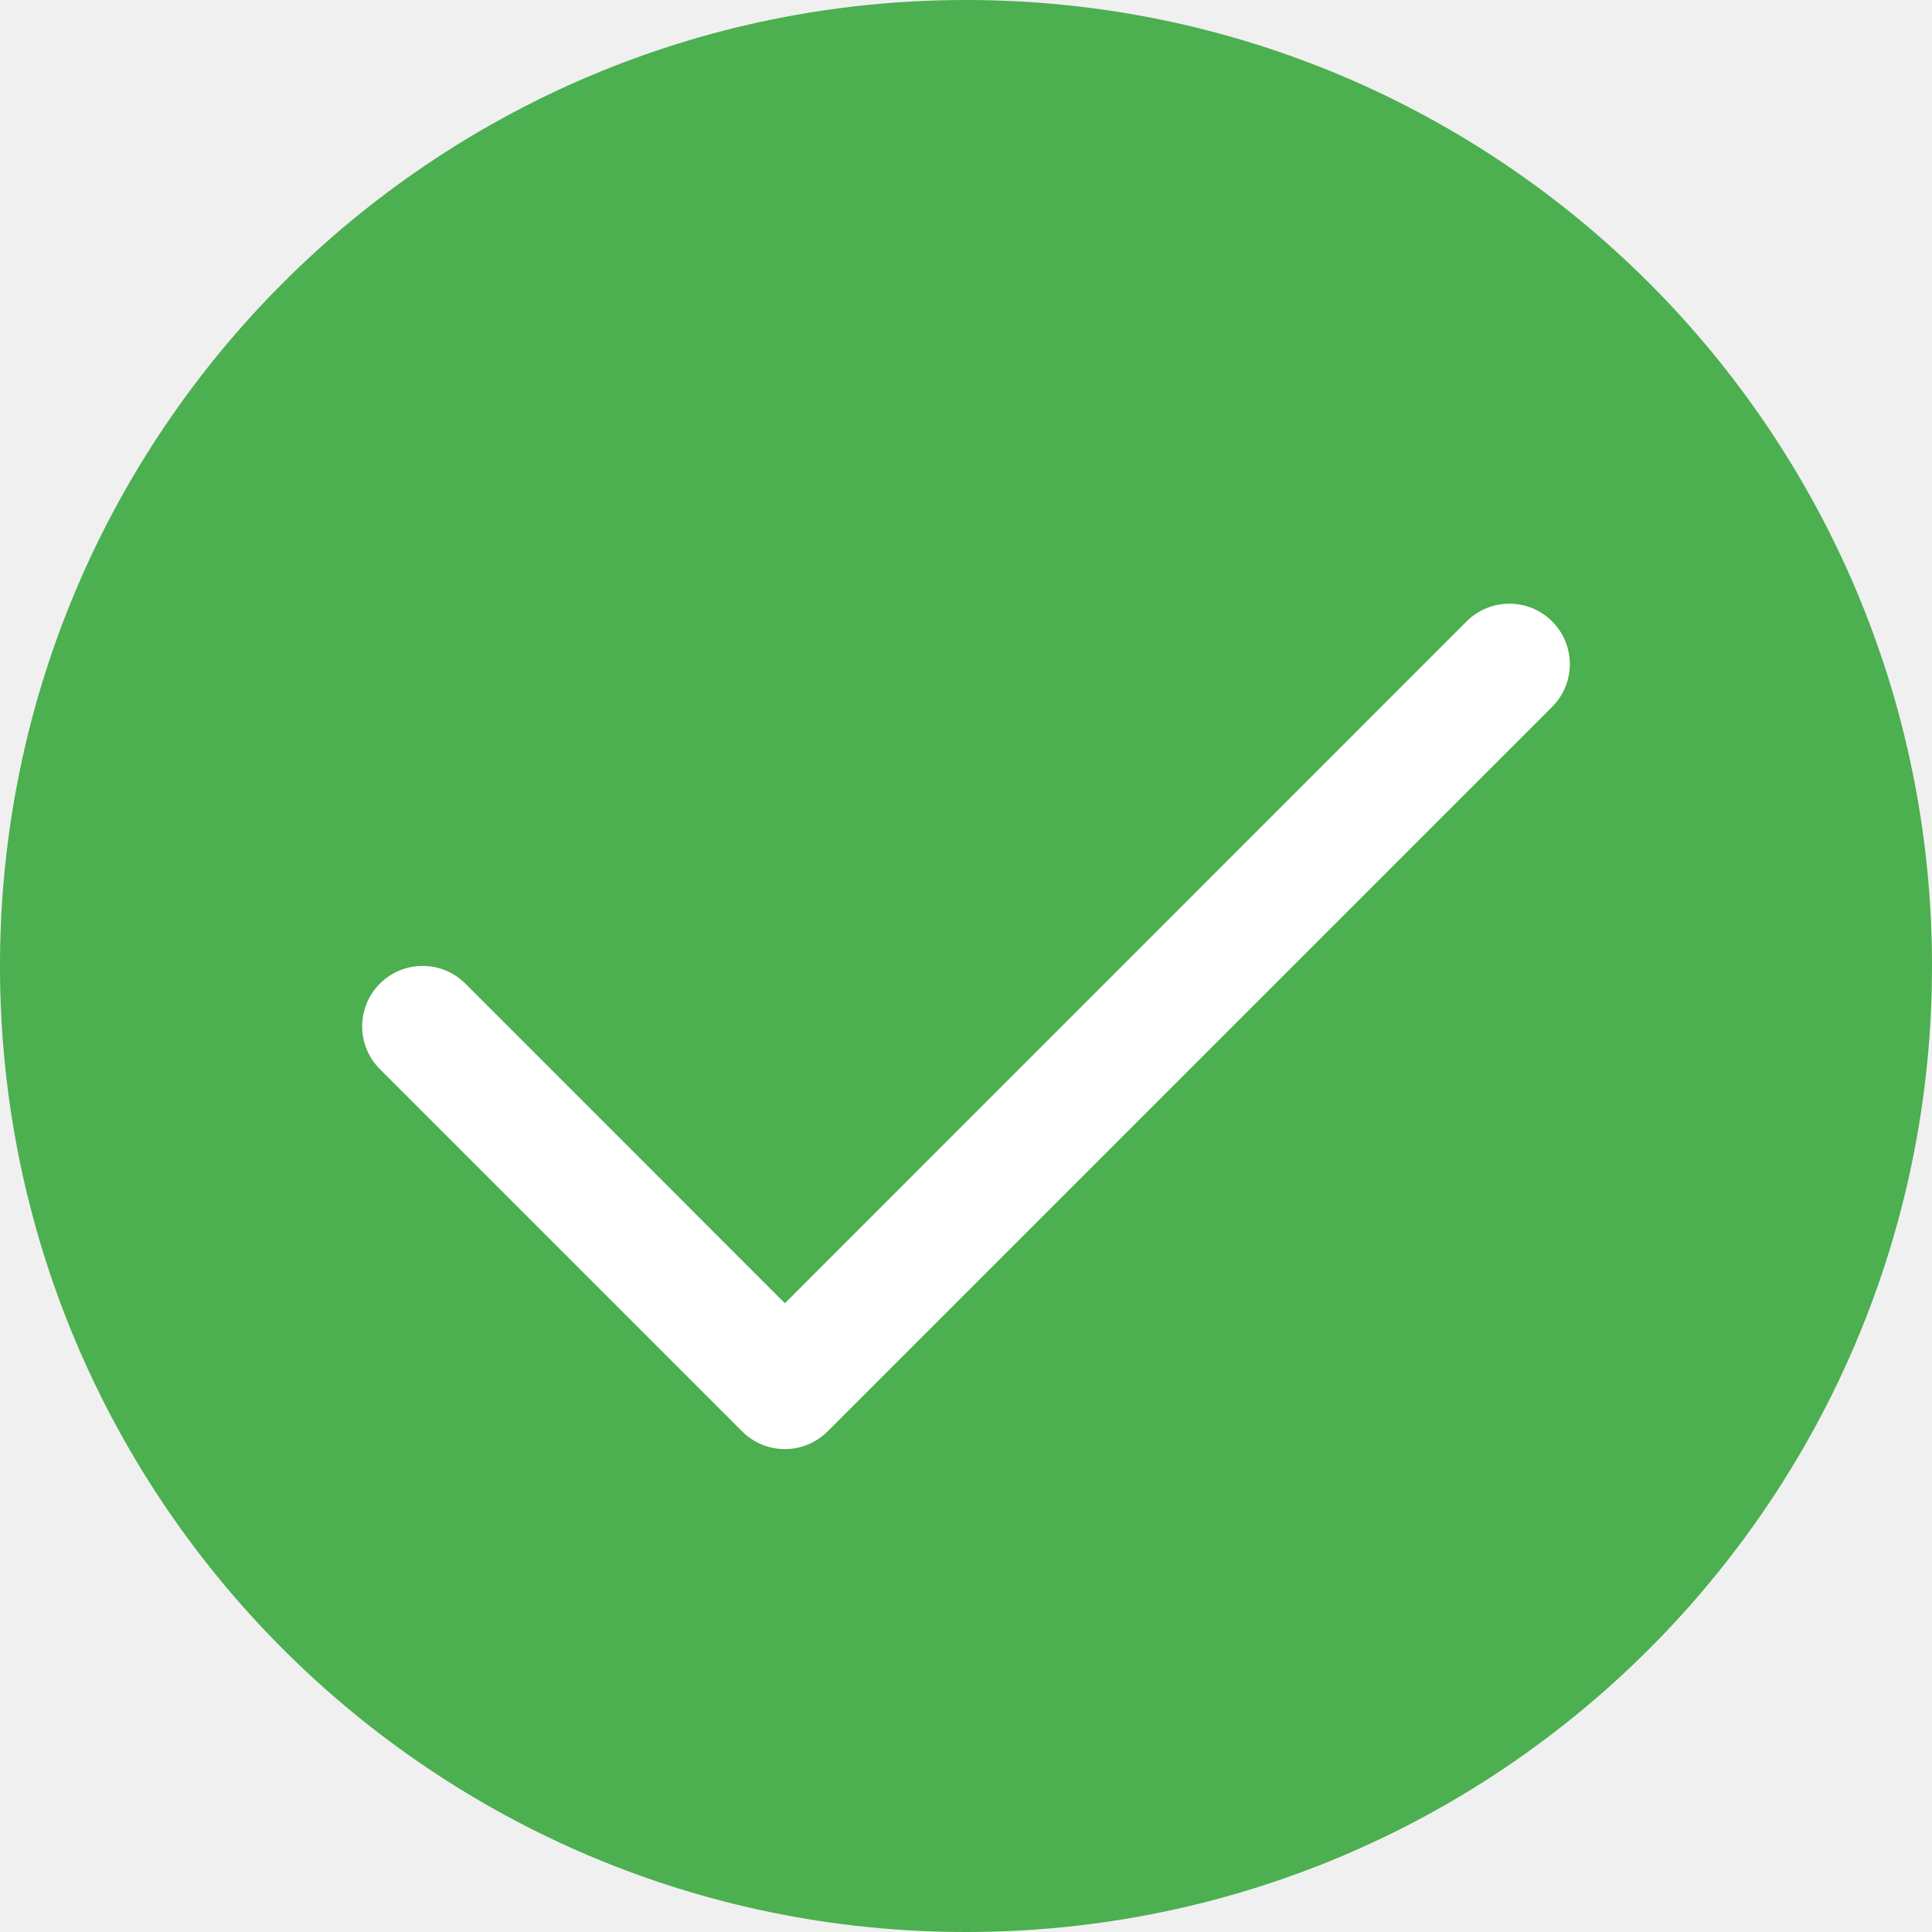
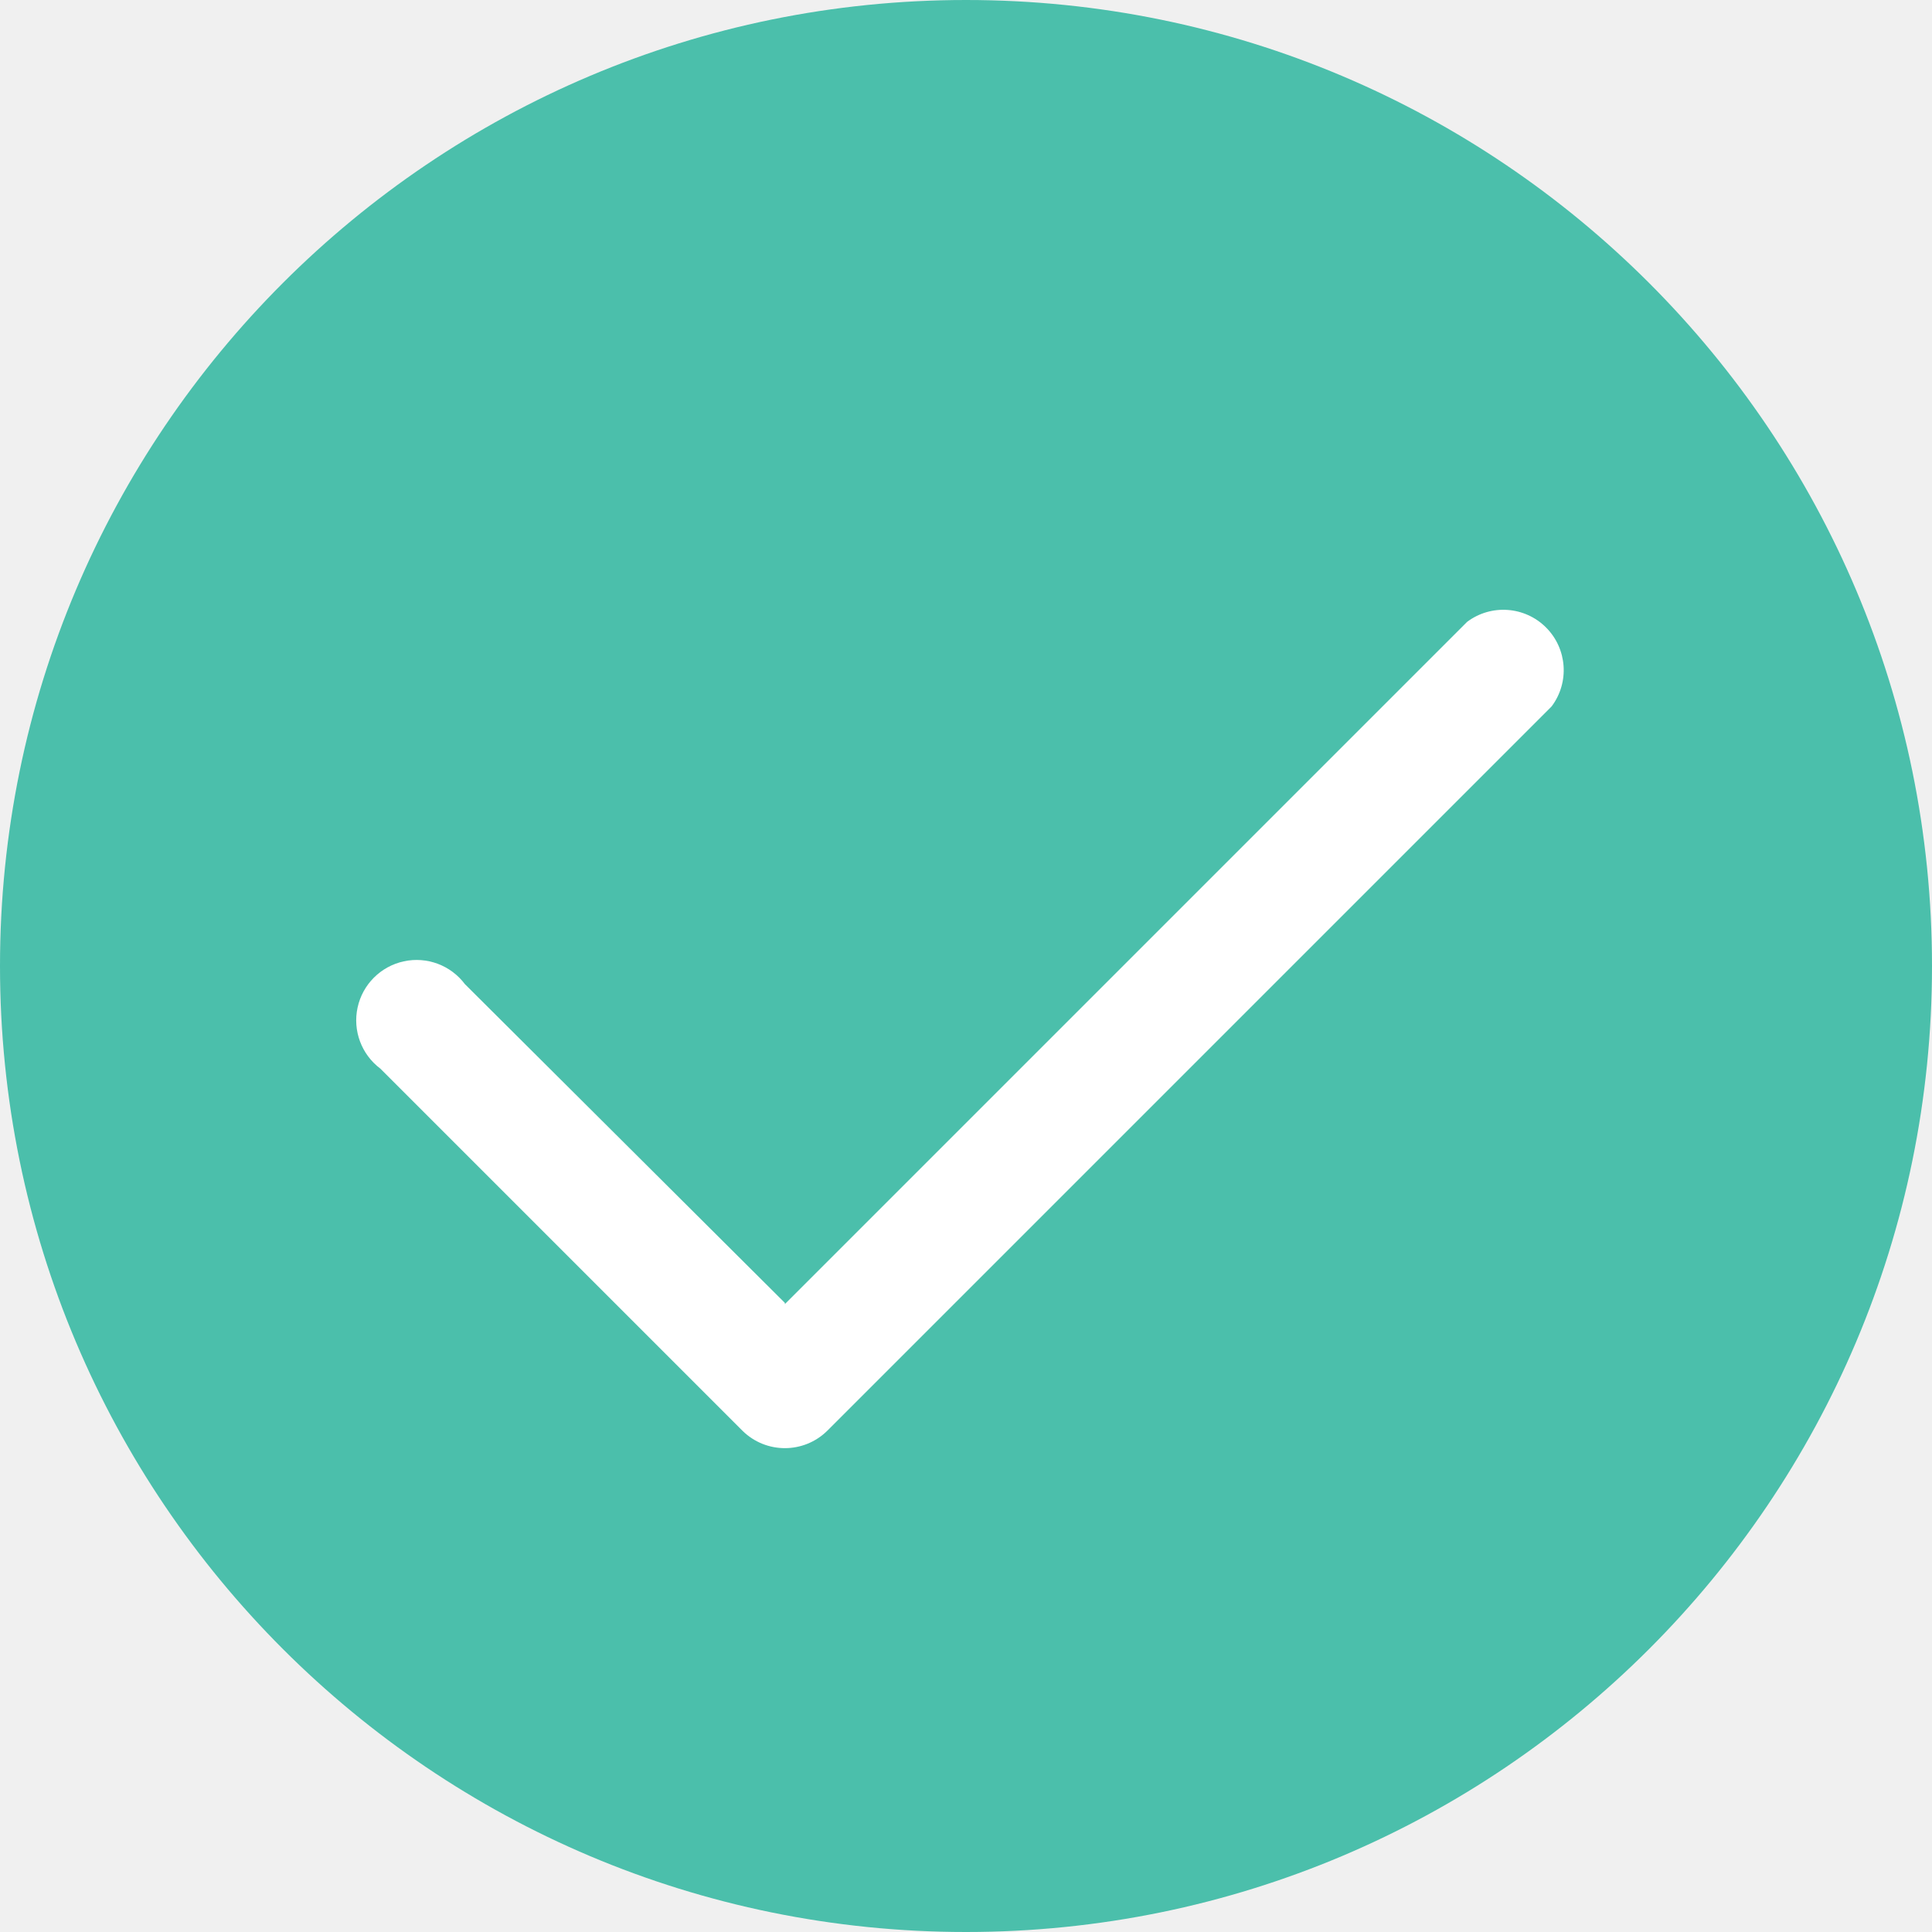
- <svg xmlns="http://www.w3.org/2000/svg" width="16" height="16">
+ <svg xmlns="http://www.w3.org/2000/svg" width="16" height="16" class="result__icon">
  <g fill="none" fill-rule="evenodd">
-     <circle cx="8" cy="8" r="8" fill="#4caf50" />
-     <path fill="#fff" fill-rule="nonzero" d="M6.5 10.793l5.646-5.647a.5.5 0 01.708.708l-6 6a.5.5 0 01-.708 0l-3-3a.5.5 0 11.708-.708L6.5 10.793z" />
+     <circle cx="8" cy="8" r="8" fill="#4BBFAB" />
+     <path fill="#FFF" fill-rule="nonzero" d="M6.5 10.8l5.65-5.65a.5.5 0 01.7.7l-6 6a.5.5 0 01-.7 0l-3-3a.5.5 0 11.7-.7l2.65 2.64z" />
  </g>
</svg>
